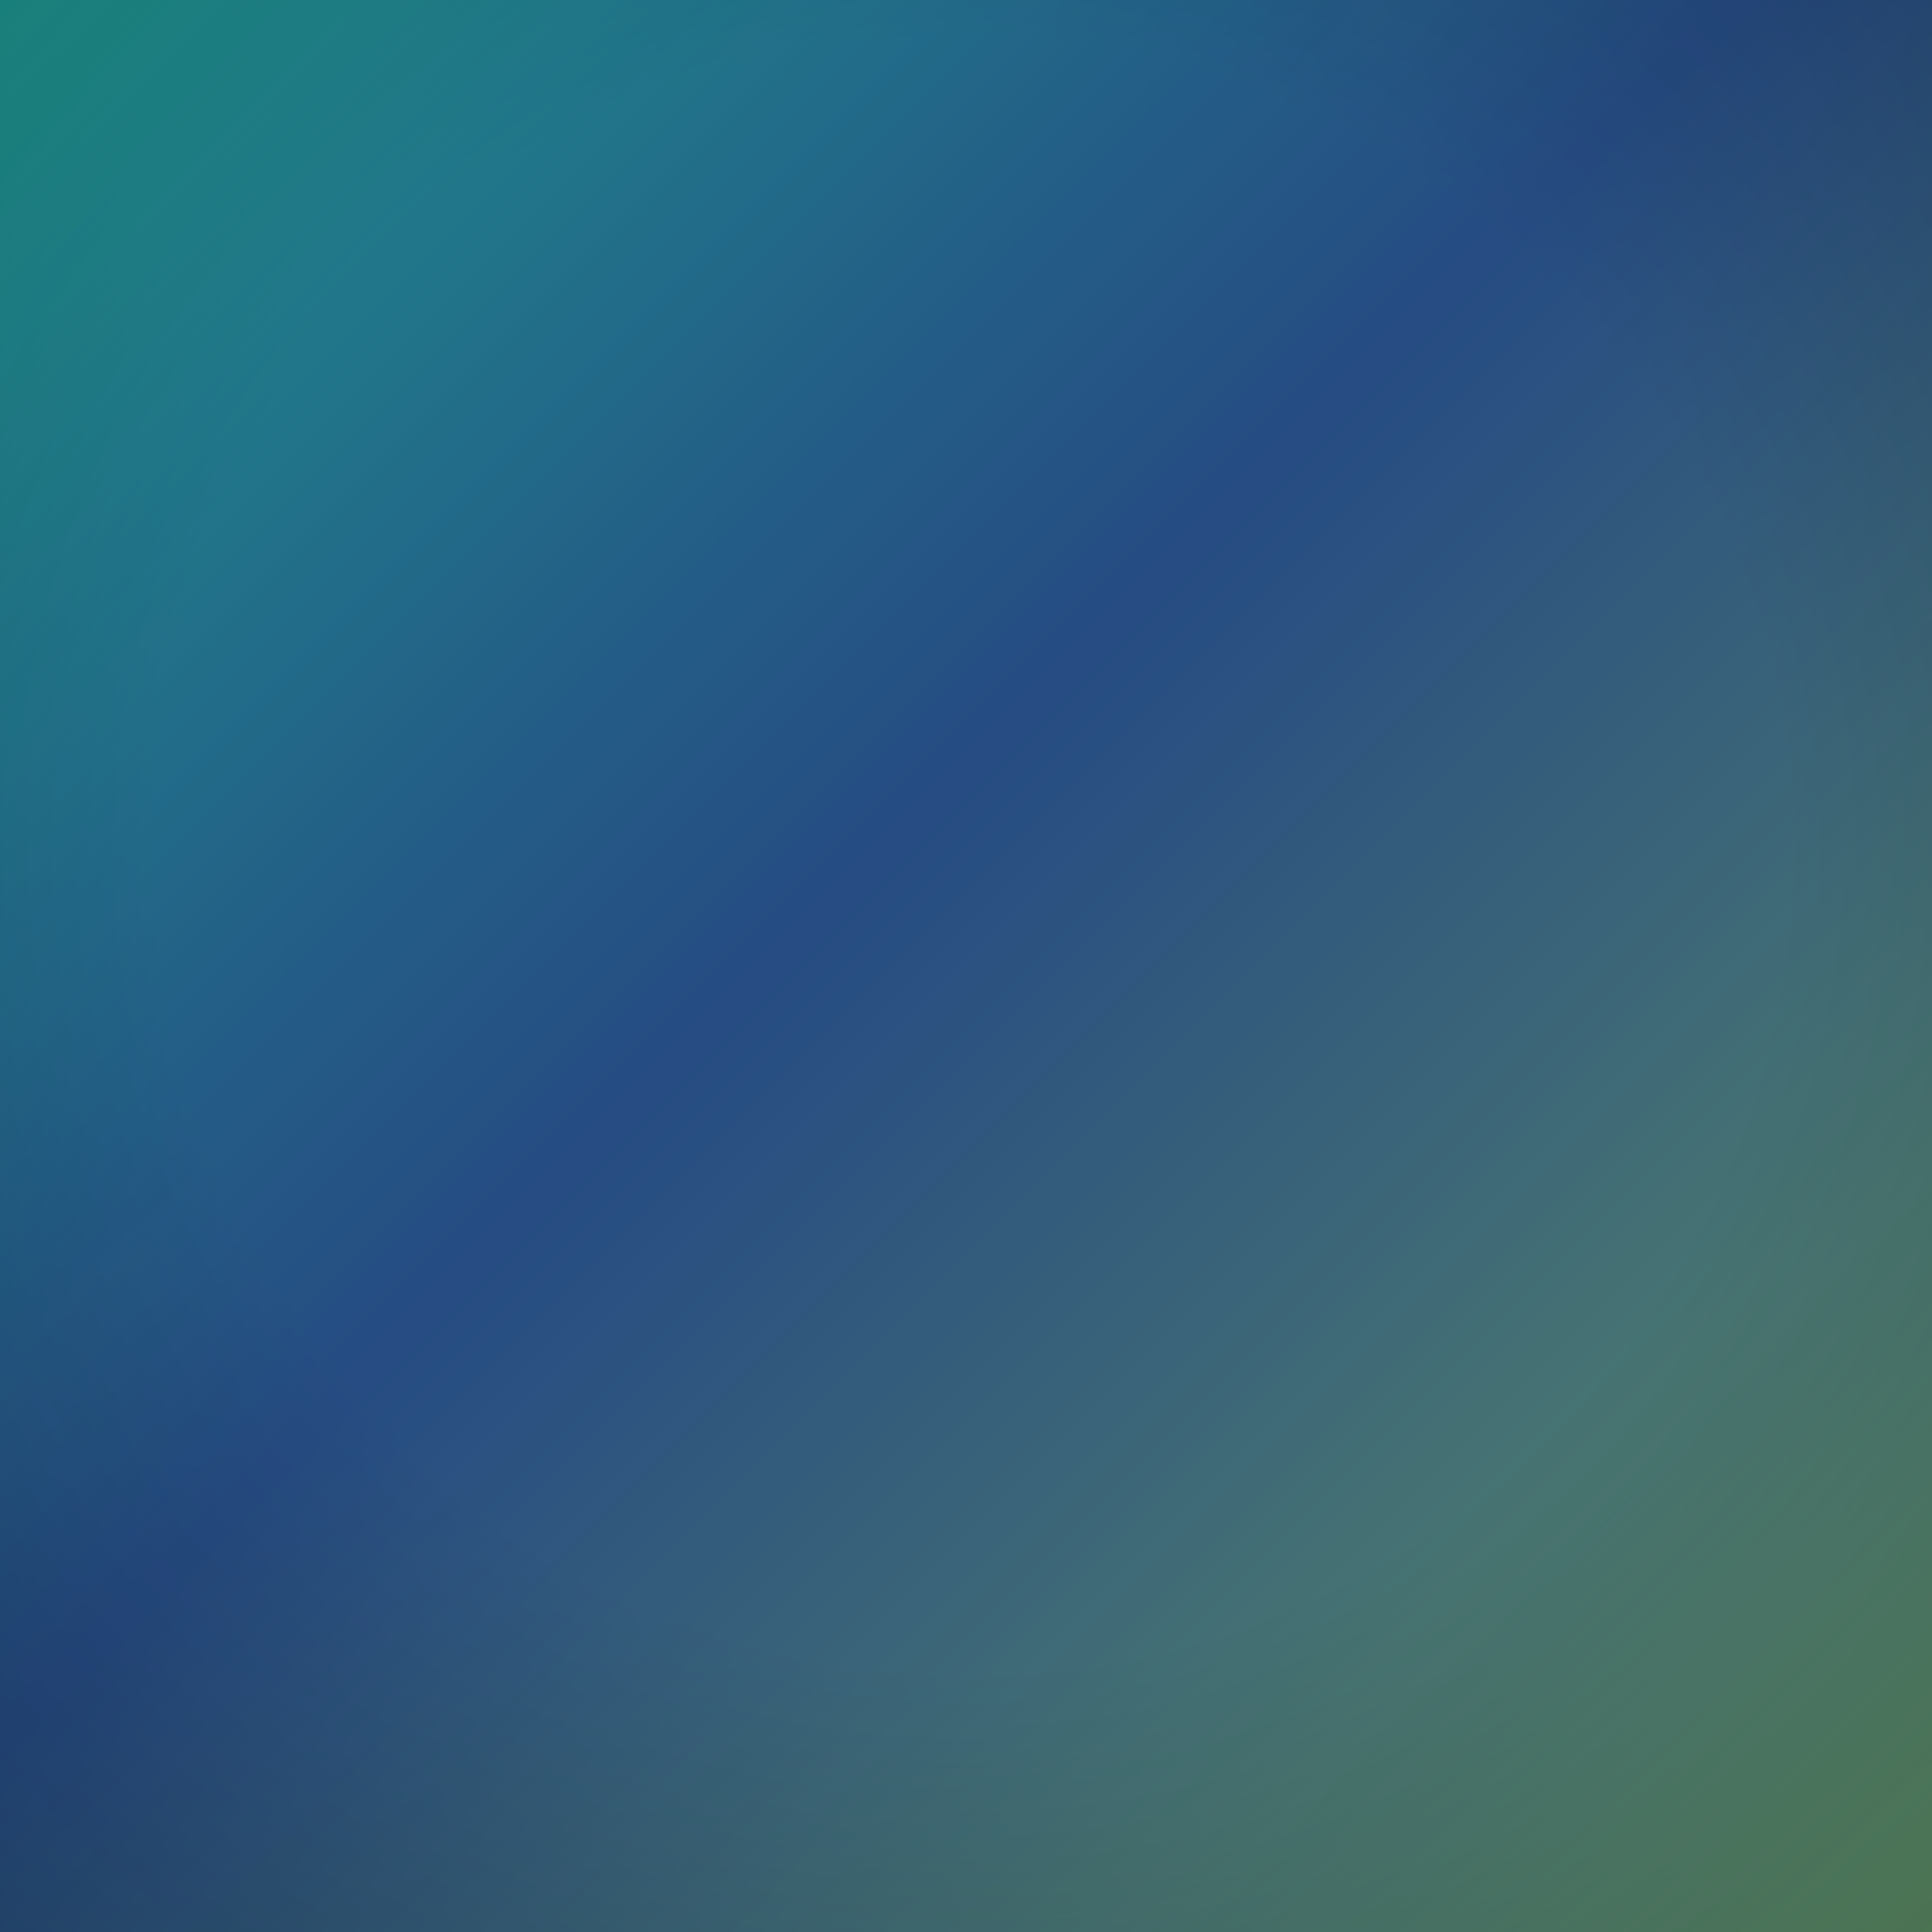
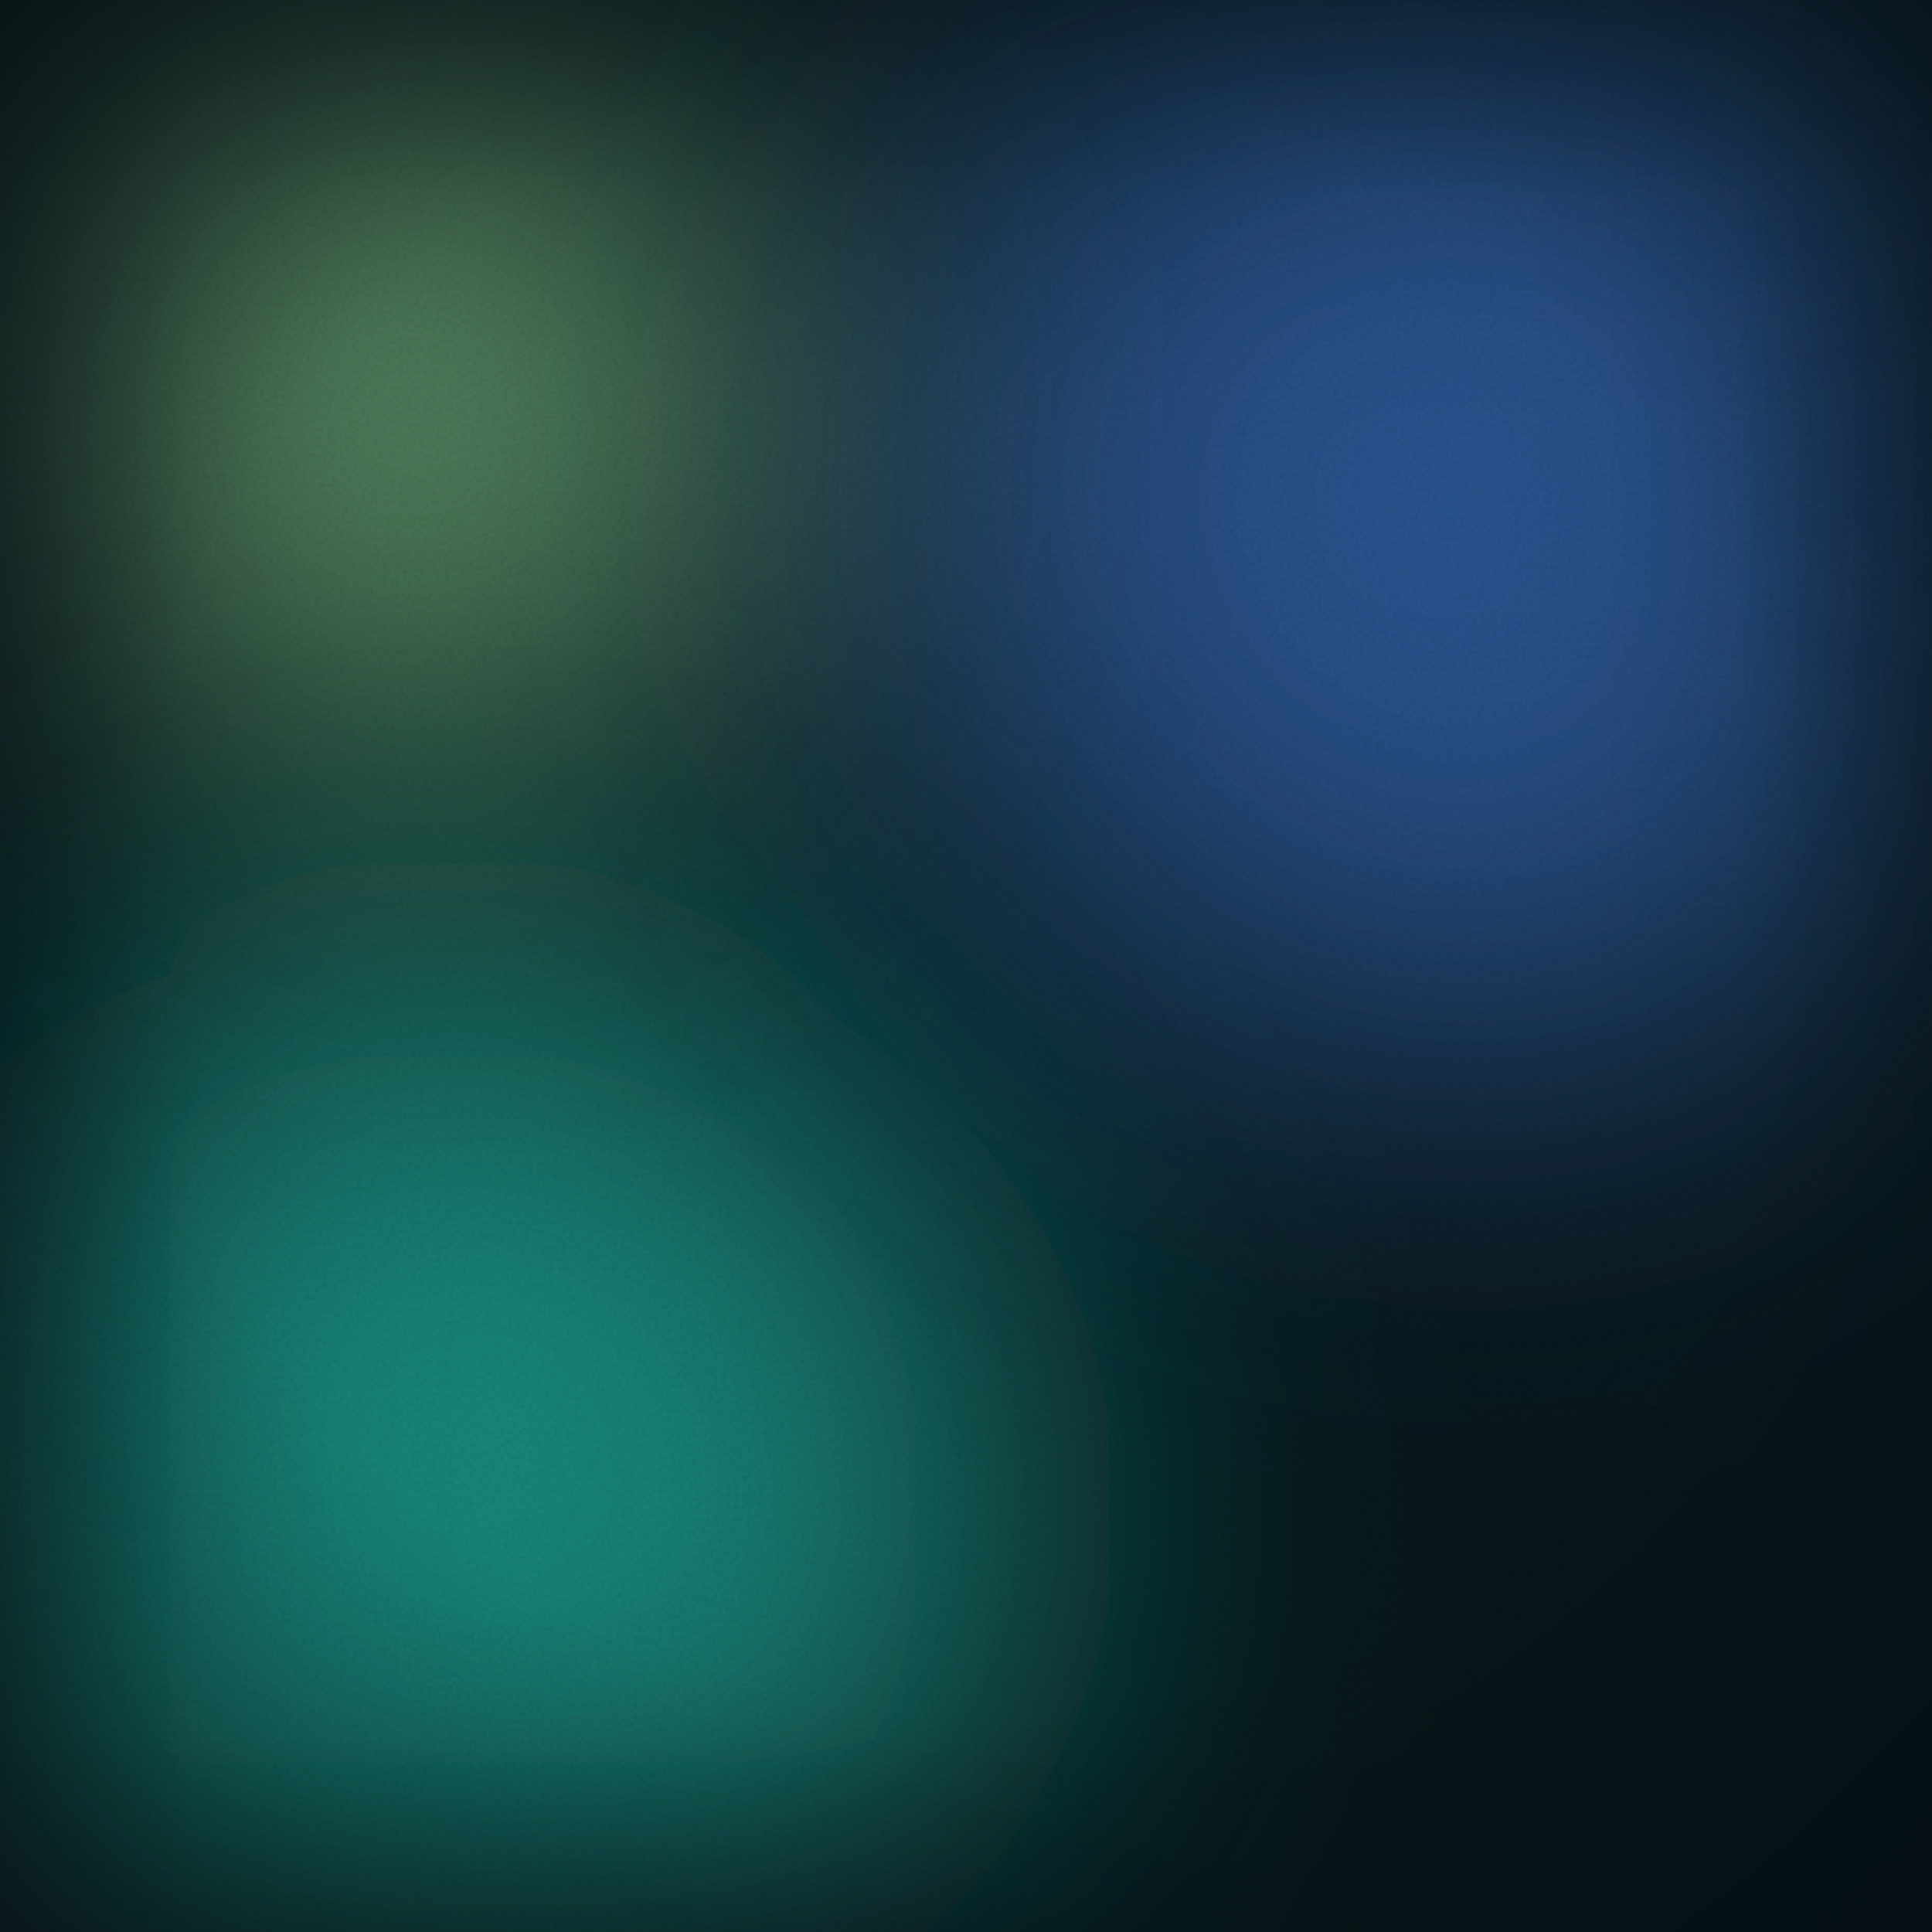
<svg xmlns="http://www.w3.org/2000/svg" viewBox="0 0 512 512" width="512" height="512">
  <defs>
-     <linearGradient id="a" x1="0" y1="0" x2="1" y2="1">
-       <stop offset="0%" stop-color="#27d0c0" stop-opacity="0.7" />
-       <stop offset="45%" stop-color="#3f7bd8" stop-opacity="0.55" />
-       <stop offset="100%" stop-color="#9be59a" stop-opacity="0.6" />
-     </linearGradient>
-     <radialGradient id="v" cx="50%" cy="44%" r="80%">
-       <stop offset="52%" stop-color="#02030699" stop-opacity="0" />
-       <stop offset="100%" stop-color="#02030699" stop-opacity="0.4" />
+     <filter id="bb70" x="-60%" y="-60%" width="220%" height="220%">
+       <feGaussianBlur stdDeviation="70" />
+     </filter>
+     <filter id="bb30" x="-60%" y="-60%" width="220%" height="220%">
+       <feGaussianBlur stdDeviation="30" />
+     </filter>
+     <filter id="grain" x="-20%" y="-20%" width="140%" height="140%">
+       <feTurbulence type="fractalNoise" baseFrequency="0.9" numOctaves="2" stitchTiles="stitch" />
+       <feColorMatrix type="saturate" values="0" />
+       <feComponentTransfer>
+         <feFuncA type="linear" slope="0" intercept="1" />
+       </feComponentTransfer>
+     </filter>
+     <radialGradient id="sceneVig" cx="50%" cy="46%" r="78%">
+       <stop offset="54%" stop-color="#020407" stop-opacity="0" />
+       <stop offset="100%" stop-color="#020407" stop-opacity="0.34" />
    </radialGradient>
  </defs>
-   <rect width="512" height="512" fill="#06121a" />
-   <rect width="512" height="512" fill="url(#a)" />
-   <rect width="512" height="512" fill="url(#v)" />
+   <rect width="512" height="512" fill="#071418" />
+   <circle cx="120" cy="400" r="150" fill="#22d0b8" fill-opacity="0.55" filter="url(#bb70)" />
+   <circle cx="390" cy="130" r="150" fill="#3f7bd8" fill-opacity="0.55" filter="url(#bb70)" />
+   <circle cx="110" cy="110" r="90" fill="#9be59a" fill-opacity="0.55" filter="url(#bb70)" />
+   <rect width="512" height="512" filter="url(#grain)" style="mix-blend-mode:overlay" opacity="0.12" />
+   <rect width="512" height="512" fill="url(#sceneVig)" />
</svg>
